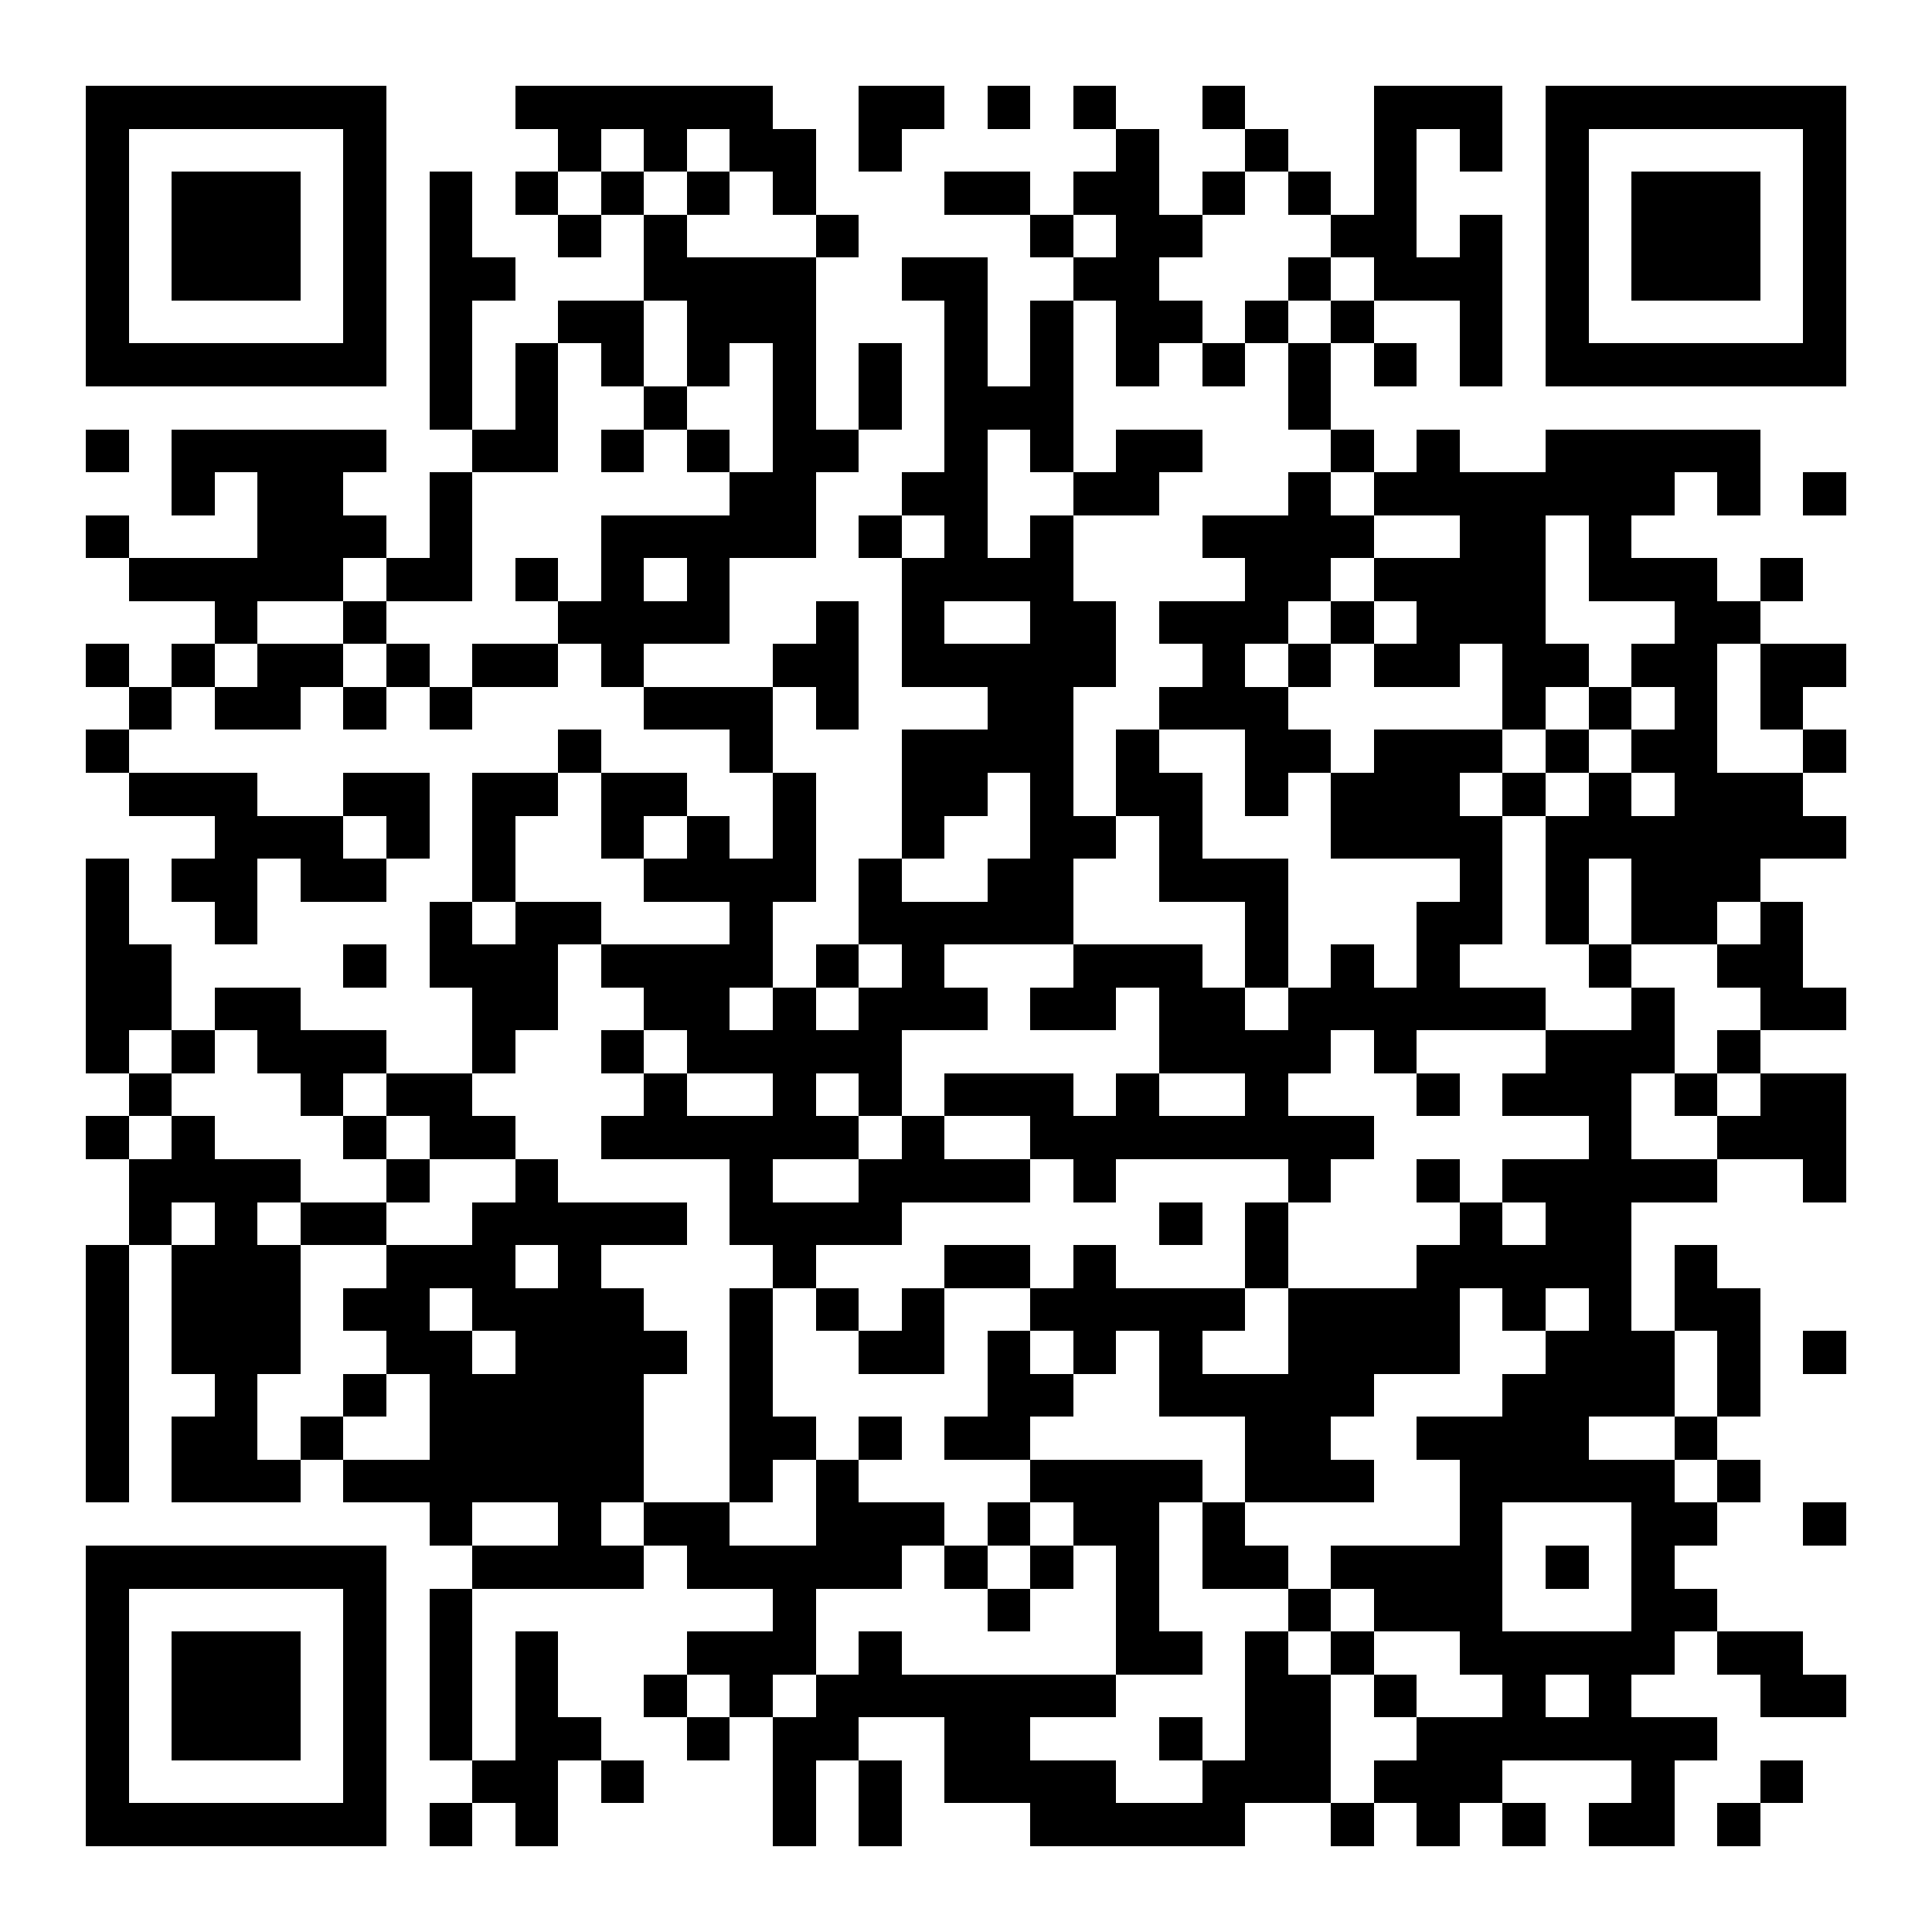
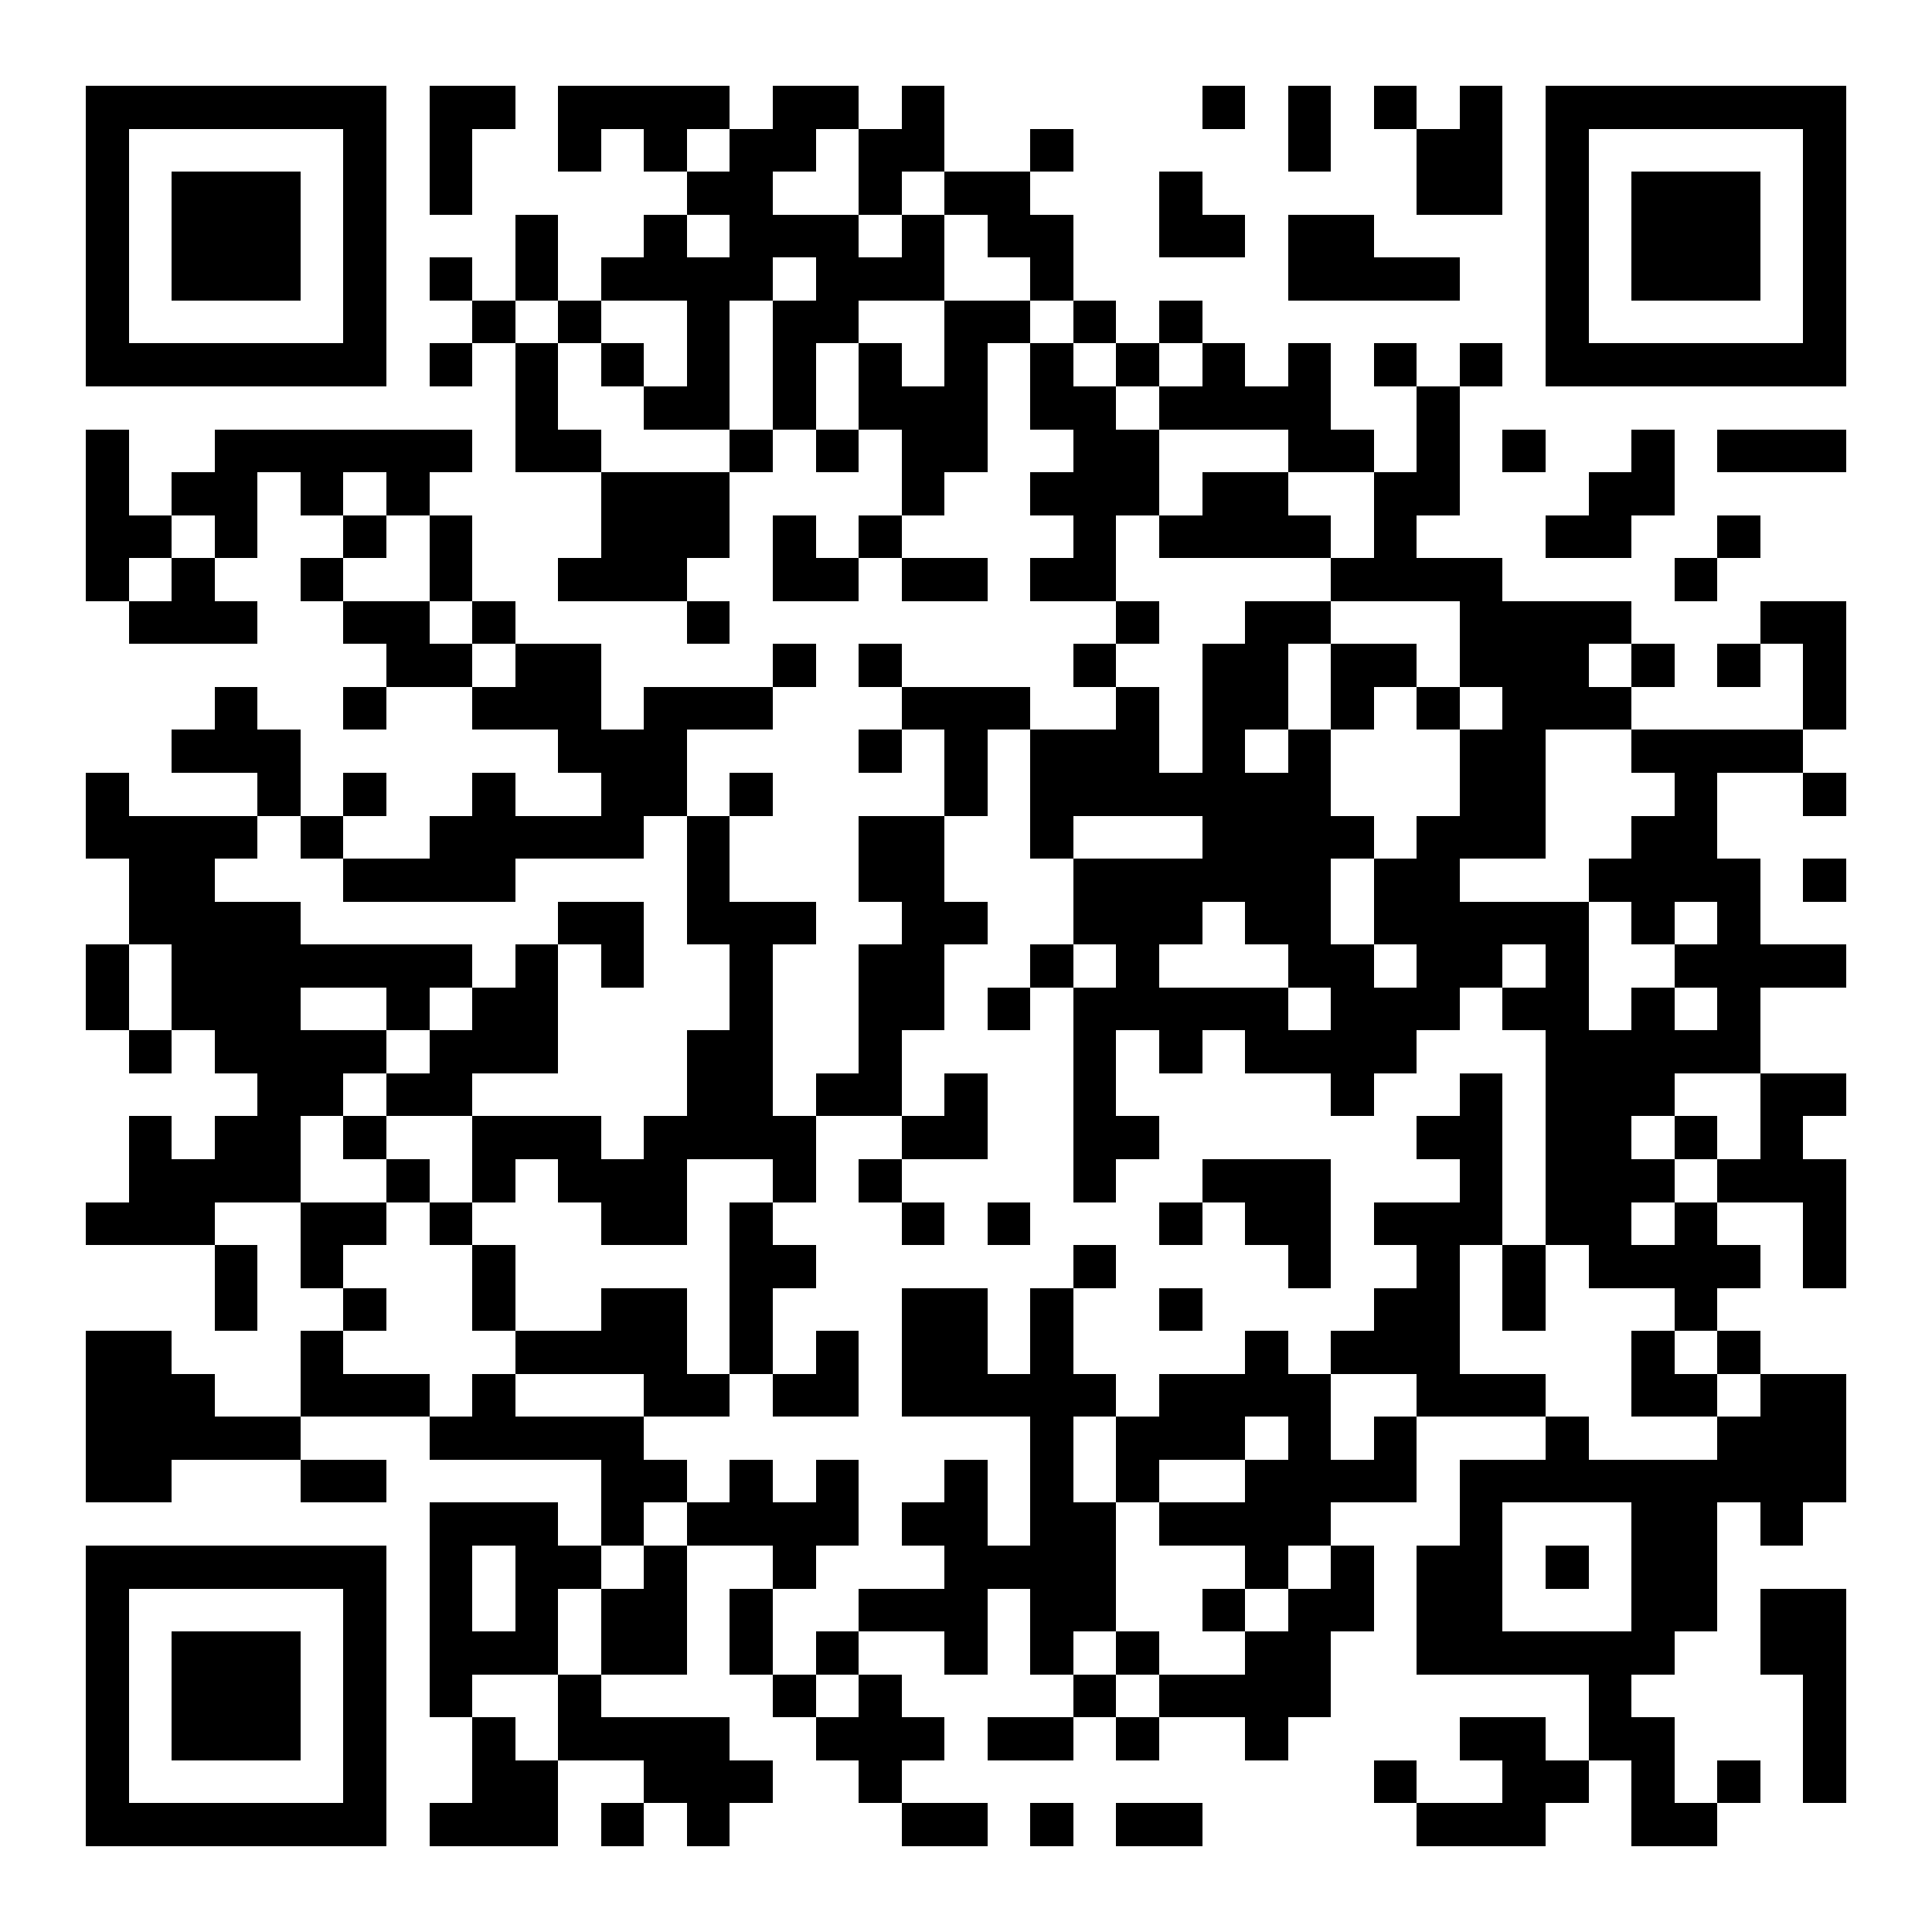
<svg xmlns="http://www.w3.org/2000/svg" viewBox="0 0 45 45" shape-rendering="crispEdges">
  <path fill="#ffffff" d="M0 0h45v45H0z" />
-   <path stroke="#000000" d="M2 2.5h7m3 0h6m2 0h2m1 0h1m1 0h1m2 0h1m3 0h3m1 0h7M2 3.5h1m5 0h1m4 0h1m1 0h1m1 0h2m1 0h1m5 0h1m2 0h1m2 0h1m1 0h1m1 0h1m5 0h1M2 4.5h1m1 0h3m1 0h1m1 0h1m1 0h1m1 0h1m1 0h1m1 0h1m3 0h2m1 0h2m1 0h1m1 0h1m1 0h1m3 0h1m1 0h3m1 0h1M2 5.5h1m1 0h3m1 0h1m1 0h1m2 0h1m1 0h1m3 0h1m4 0h1m1 0h2m3 0h2m1 0h1m1 0h1m1 0h3m1 0h1M2 6.5h1m1 0h3m1 0h1m1 0h2m3 0h4m2 0h2m2 0h2m3 0h1m1 0h3m1 0h1m1 0h3m1 0h1M2 7.5h1m5 0h1m1 0h1m2 0h2m1 0h3m3 0h1m1 0h1m1 0h2m1 0h1m1 0h1m2 0h1m1 0h1m5 0h1M2 8.5h7m1 0h1m1 0h1m1 0h1m1 0h1m1 0h1m1 0h1m1 0h1m1 0h1m1 0h1m1 0h1m1 0h1m1 0h1m1 0h1m1 0h7M10 9.5h1m1 0h1m2 0h1m2 0h1m1 0h1m1 0h3m5 0h1M2 10.5h1m1 0h5m2 0h2m1 0h1m1 0h1m1 0h2m2 0h1m1 0h1m1 0h2m3 0h1m1 0h1m2 0h5M4 11.5h1m1 0h2m2 0h1m6 0h2m2 0h2m2 0h2m3 0h1m1 0h7m1 0h1m1 0h1M2 12.5h1m3 0h3m1 0h1m3 0h5m1 0h1m1 0h1m1 0h1m3 0h4m2 0h2m1 0h1M3 13.5h5m1 0h2m1 0h1m1 0h1m1 0h1m4 0h4m4 0h2m1 0h4m1 0h3m1 0h1M5 14.5h1m2 0h1m4 0h4m2 0h1m1 0h1m2 0h2m1 0h3m1 0h1m1 0h3m3 0h2M2 15.5h1m1 0h1m1 0h2m1 0h1m1 0h2m1 0h1m3 0h2m1 0h5m2 0h1m1 0h1m1 0h2m1 0h2m1 0h2m1 0h2M3 16.5h1m1 0h2m1 0h1m1 0h1m4 0h3m1 0h1m3 0h2m2 0h3m5 0h1m1 0h1m1 0h1m1 0h1M2 17.5h1m10 0h1m3 0h1m3 0h4m1 0h1m2 0h2m1 0h3m1 0h1m1 0h2m2 0h1M3 18.5h3m2 0h2m1 0h2m1 0h2m2 0h1m2 0h2m1 0h1m1 0h2m1 0h1m1 0h3m1 0h1m1 0h1m1 0h3M5 19.5h3m1 0h1m1 0h1m2 0h1m1 0h1m1 0h1m2 0h1m2 0h2m1 0h1m3 0h4m1 0h7M2 20.5h1m1 0h2m1 0h2m2 0h1m3 0h4m1 0h1m2 0h2m2 0h3m4 0h1m1 0h1m1 0h3M2 21.5h1m2 0h1m4 0h1m1 0h2m3 0h1m2 0h5m4 0h1m3 0h2m1 0h1m1 0h2m1 0h1M2 22.5h2m4 0h1m1 0h3m1 0h4m1 0h1m1 0h1m3 0h3m1 0h1m1 0h1m1 0h1m3 0h1m2 0h2M2 23.5h2m1 0h2m4 0h2m2 0h2m1 0h1m1 0h3m1 0h2m1 0h2m1 0h6m2 0h1m2 0h2M2 24.5h1m1 0h1m1 0h3m2 0h1m2 0h1m1 0h5m6 0h4m1 0h1m3 0h3m1 0h1M3 25.5h1m3 0h1m1 0h2m4 0h1m2 0h1m1 0h1m1 0h3m1 0h1m2 0h1m3 0h1m1 0h3m1 0h1m1 0h2M2 26.5h1m1 0h1m3 0h1m1 0h2m2 0h6m1 0h1m2 0h8m5 0h1m2 0h3M3 27.5h4m2 0h1m2 0h1m4 0h1m2 0h4m1 0h1m4 0h1m2 0h1m1 0h5m2 0h1M3 28.5h1m1 0h1m1 0h2m2 0h5m1 0h4m6 0h1m1 0h1m4 0h1m1 0h2M2 29.5h1m1 0h3m2 0h3m1 0h1m4 0h1m3 0h2m1 0h1m3 0h1m3 0h5m1 0h1M2 30.5h1m1 0h3m1 0h2m1 0h4m2 0h1m1 0h1m1 0h1m2 0h5m1 0h4m1 0h1m1 0h1m1 0h2M2 31.5h1m1 0h3m2 0h2m1 0h4m1 0h1m2 0h2m1 0h1m1 0h1m1 0h1m2 0h4m2 0h3m1 0h1m1 0h1M2 32.5h1m2 0h1m2 0h1m1 0h5m2 0h1m5 0h2m2 0h5m3 0h4m1 0h1M2 33.5h1m1 0h2m1 0h1m2 0h5m2 0h2m1 0h1m1 0h2m5 0h2m2 0h4m2 0h1M2 34.5h1m1 0h3m1 0h7m2 0h1m1 0h1m4 0h4m1 0h3m2 0h5m1 0h1M10 35.5h1m2 0h1m1 0h2m2 0h3m1 0h1m1 0h2m1 0h1m5 0h1m3 0h2m2 0h1M2 36.5h7m2 0h4m1 0h5m1 0h1m1 0h1m1 0h1m1 0h2m1 0h4m1 0h1m1 0h1M2 37.5h1m5 0h1m1 0h1m7 0h1m4 0h1m2 0h1m3 0h1m1 0h3m3 0h2M2 38.5h1m1 0h3m1 0h1m1 0h1m1 0h1m3 0h3m1 0h1m5 0h2m1 0h1m1 0h1m2 0h5m1 0h2M2 39.5h1m1 0h3m1 0h1m1 0h1m1 0h1m2 0h1m1 0h1m1 0h7m3 0h2m1 0h1m2 0h1m1 0h1m3 0h2M2 40.5h1m1 0h3m1 0h1m1 0h1m1 0h2m2 0h1m1 0h2m2 0h2m3 0h1m1 0h2m2 0h7M2 41.5h1m5 0h1m2 0h2m1 0h1m3 0h1m1 0h1m1 0h4m2 0h3m1 0h3m3 0h1m2 0h1M2 42.5h7m1 0h1m1 0h1m5 0h1m1 0h1m3 0h5m2 0h1m1 0h1m1 0h1m1 0h2m1 0h1" />
+   <path stroke="#000000" d="M2 2.5h7m1 0h2m1 0h4m1 0h2m1 0h1m6 0h1m1 0h1m1 0h1m1 0h1m1 0h7M2 3.5h1m5 0h1m1 0h1m2 0h1m1 0h1m1 0h2m1 0h2m2 0h1m5 0h1m2 0h2m1 0h1m5 0h1M2 4.5h1m1 0h3m1 0h1m1 0h1m5 0h2m2 0h1m1 0h2m3 0h1m5 0h2m1 0h1m1 0h3m1 0h1M2 5.5h1m1 0h3m1 0h1m3 0h1m2 0h1m1 0h3m1 0h1m1 0h2m2 0h2m1 0h2m4 0h1m1 0h3m1 0h1M2 6.5h1m1 0h3m1 0h1m1 0h1m1 0h1m1 0h4m1 0h3m2 0h1m5 0h4m2 0h1m1 0h3m1 0h1M2 7.5h1m5 0h1m2 0h1m1 0h1m2 0h1m1 0h2m2 0h2m1 0h1m1 0h1m8 0h1m5 0h1M2 8.5h7m1 0h1m1 0h1m1 0h1m1 0h1m1 0h1m1 0h1m1 0h1m1 0h1m1 0h1m1 0h1m1 0h1m1 0h1m1 0h1m1 0h7M12 9.5h1m2 0h2m1 0h1m1 0h3m1 0h2m1 0h4m2 0h1M2 10.5h1m2 0h6m1 0h2m3 0h1m1 0h1m1 0h2m2 0h2m3 0h2m1 0h1m1 0h1m2 0h1m1 0h3M2 11.5h1m1 0h2m1 0h1m1 0h1m4 0h3m4 0h1m2 0h3m1 0h2m2 0h2m3 0h2M2 12.5h2m1 0h1m2 0h1m1 0h1m3 0h3m1 0h1m1 0h1m4 0h1m1 0h4m1 0h1m3 0h2m2 0h1M2 13.5h1m1 0h1m2 0h1m2 0h1m2 0h3m2 0h2m1 0h2m1 0h2m5 0h4m4 0h1M3 14.5h3m2 0h2m1 0h1m4 0h1m9 0h1m2 0h2m3 0h4m3 0h2M9 15.5h2m1 0h2m4 0h1m1 0h1m4 0h1m2 0h2m1 0h2m1 0h3m1 0h1m1 0h1m1 0h1M5 16.5h1m2 0h1m2 0h3m1 0h3m3 0h3m2 0h1m1 0h2m1 0h1m1 0h1m1 0h3m4 0h1M4 17.5h3m6 0h3m4 0h1m1 0h1m1 0h3m1 0h1m1 0h1m3 0h2m2 0h4M2 18.5h1m3 0h1m1 0h1m2 0h1m2 0h2m1 0h1m4 0h1m1 0h7m3 0h2m3 0h1m2 0h1M2 19.5h4m1 0h1m2 0h5m1 0h1m3 0h2m2 0h1m3 0h4m1 0h3m2 0h2M3 20.5h2m3 0h4m4 0h1m3 0h2m3 0h6m1 0h2m3 0h4m1 0h1M3 21.5h4m6 0h2m1 0h3m2 0h2m2 0h3m1 0h2m1 0h5m1 0h1m1 0h1M2 22.5h1m1 0h7m1 0h1m1 0h1m2 0h1m2 0h2m2 0h1m1 0h1m3 0h2m1 0h2m1 0h1m2 0h4M2 23.5h1m1 0h3m2 0h1m1 0h2m4 0h1m2 0h2m1 0h1m1 0h5m1 0h3m1 0h2m1 0h1m1 0h1M3 24.5h1m1 0h4m1 0h3m3 0h2m2 0h1m4 0h1m1 0h1m1 0h4m3 0h5M6 25.5h2m1 0h2m5 0h2m1 0h2m1 0h1m2 0h1m5 0h1m2 0h1m1 0h3m2 0h2M3 26.5h1m1 0h2m1 0h1m2 0h3m1 0h4m2 0h2m2 0h2m6 0h2m1 0h2m1 0h1m1 0h1M3 27.5h4m2 0h1m1 0h1m1 0h3m2 0h1m1 0h1m4 0h1m2 0h3m3 0h1m1 0h3m1 0h3M2 28.5h3m2 0h2m1 0h1m3 0h2m1 0h1m3 0h1m1 0h1m3 0h1m1 0h2m1 0h3m1 0h2m1 0h1m2 0h1M5 29.5h1m1 0h1m3 0h1m5 0h2m6 0h1m4 0h1m2 0h1m1 0h1m1 0h4m1 0h1M5 30.5h1m2 0h1m2 0h1m2 0h2m1 0h1m3 0h2m1 0h1m2 0h1m4 0h2m1 0h1m3 0h1M2 31.5h2m3 0h1m4 0h4m1 0h1m1 0h1m1 0h2m1 0h1m4 0h1m1 0h3m4 0h1m1 0h1M2 32.5h3m2 0h3m1 0h1m3 0h2m1 0h2m1 0h5m1 0h4m2 0h3m2 0h2m1 0h2M2 33.5h5m3 0h5m9 0h1m1 0h3m1 0h1m1 0h1m3 0h1m3 0h3M2 34.5h2m3 0h2m5 0h2m1 0h1m1 0h1m2 0h1m1 0h1m1 0h1m2 0h4m1 0h9M10 35.5h3m1 0h1m1 0h4m1 0h2m1 0h2m1 0h4m3 0h1m3 0h2m1 0h1M2 36.5h7m1 0h1m1 0h2m1 0h1m2 0h1m3 0h4m3 0h1m1 0h1m1 0h2m1 0h1m1 0h2M2 37.5h1m5 0h1m1 0h1m1 0h1m1 0h2m1 0h1m2 0h3m1 0h2m2 0h1m1 0h2m1 0h2m3 0h2m1 0h2M2 38.5h1m1 0h3m1 0h1m1 0h3m1 0h2m1 0h1m1 0h1m2 0h1m1 0h1m1 0h1m2 0h2m2 0h6m2 0h2M2 39.5h1m1 0h3m1 0h1m1 0h1m2 0h1m4 0h1m1 0h1m4 0h1m1 0h4m6 0h1m4 0h1M2 40.5h1m1 0h3m1 0h1m2 0h1m1 0h4m2 0h3m1 0h2m1 0h1m2 0h1m4 0h2m1 0h2m3 0h1M2 41.5h1m5 0h1m2 0h2m2 0h3m2 0h1m11 0h1m2 0h2m1 0h1m1 0h1m1 0h1M2 42.5h7m1 0h3m1 0h1m1 0h1m4 0h2m1 0h1m1 0h2m5 0h3m2 0h2" />
</svg>
